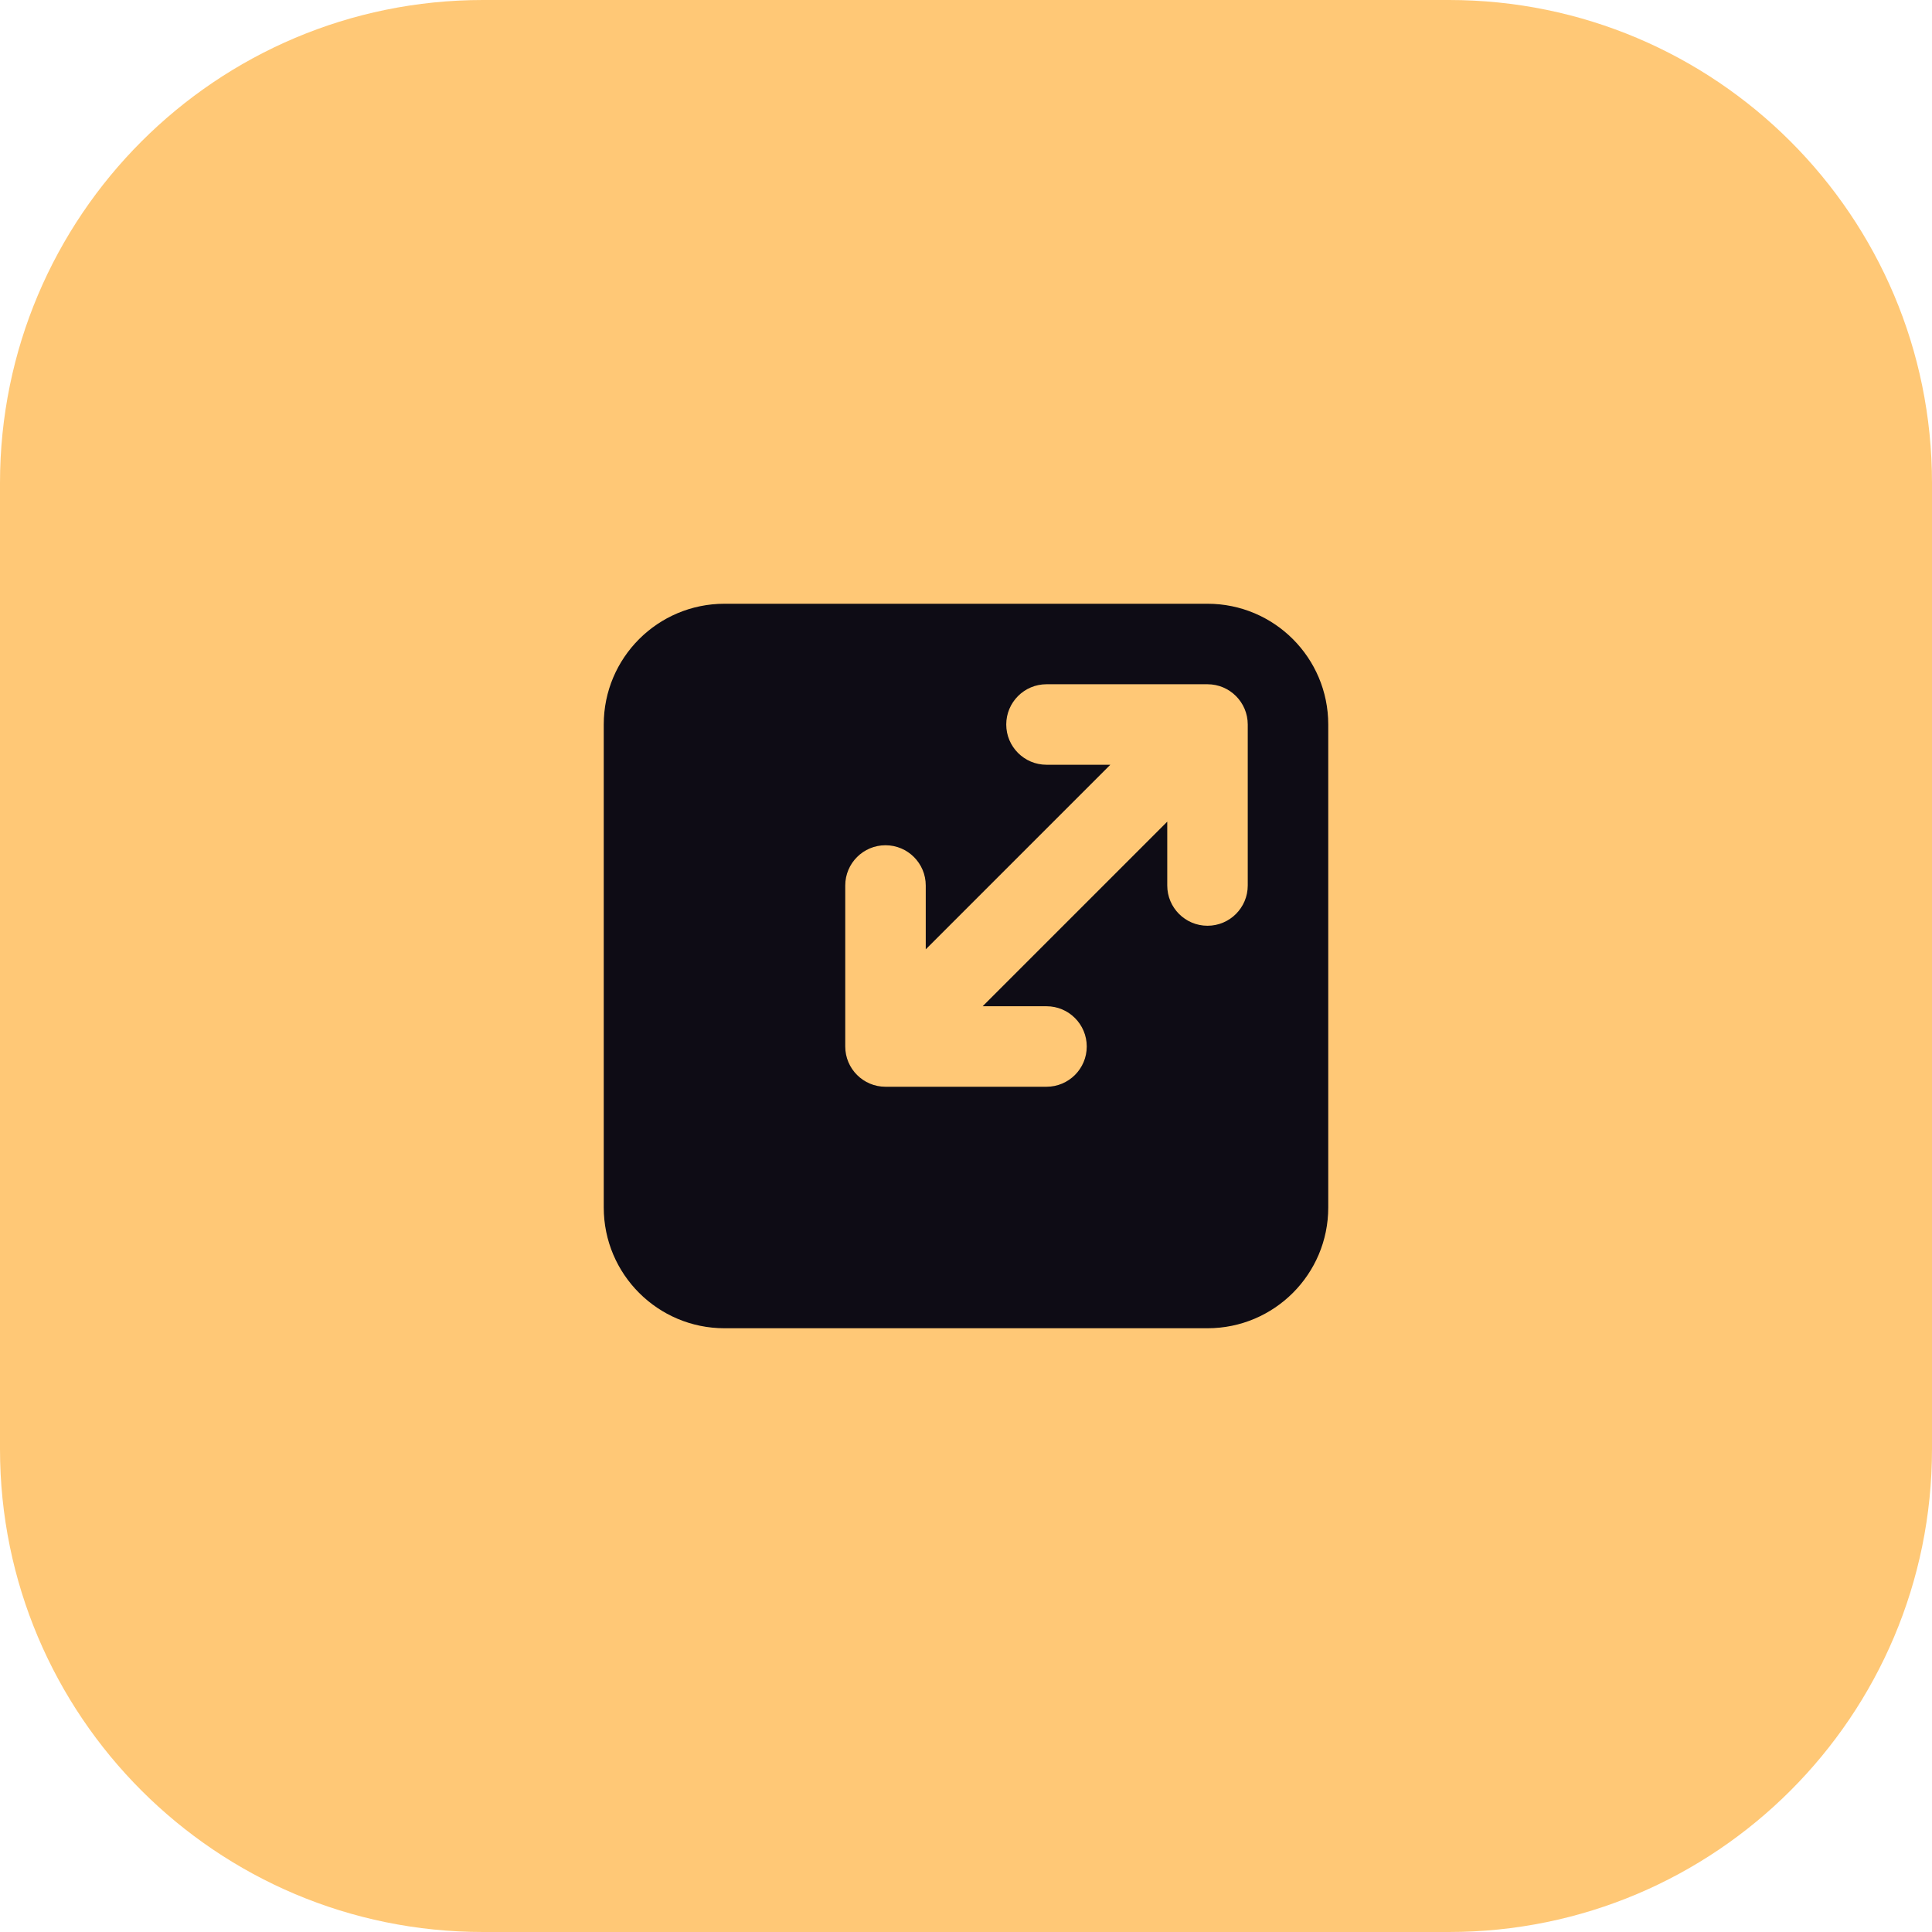
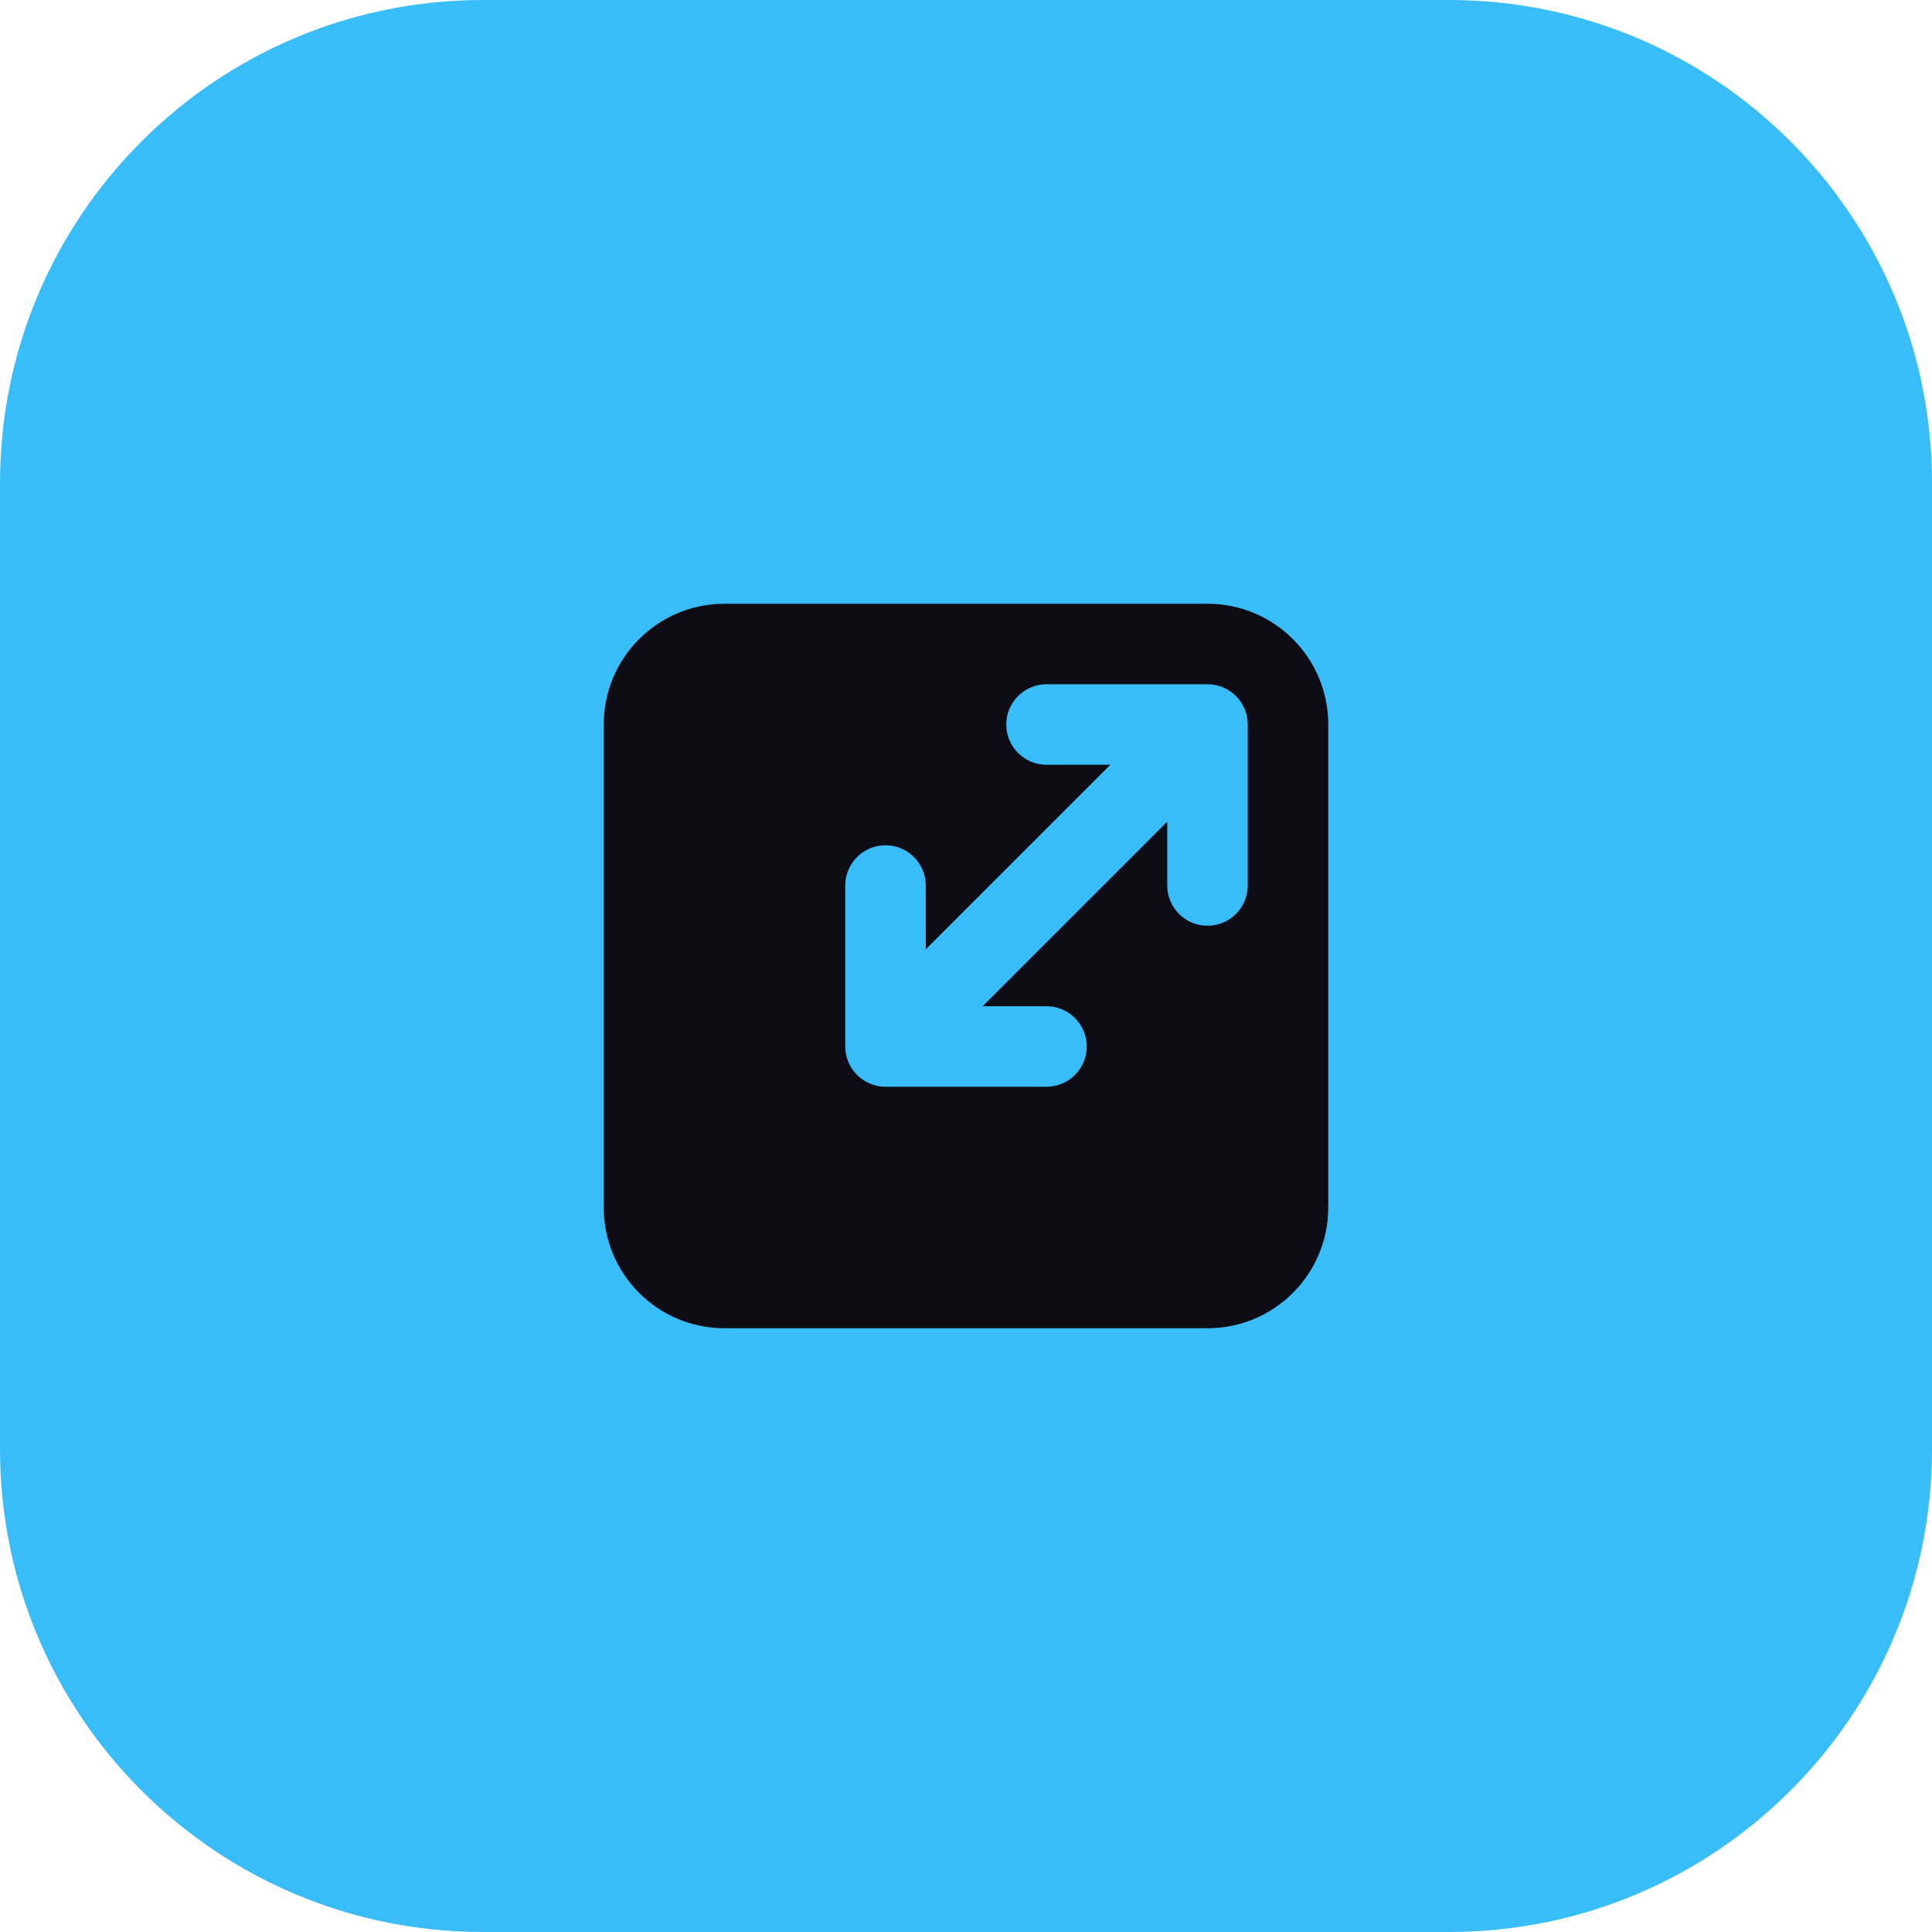
<svg xmlns="http://www.w3.org/2000/svg" width="48" height="48" viewBox="0 0 48 48" fill="none">
-   <rect width="48" height="48" rx="12" fill="#FFC876" />
+   <rect width="48" height="48" rx="12" fill="#38BDF8" />
  <path fill-rule="evenodd" clip-rule="evenodd" d="M30 33H18C16.343 33 15 31.657 15 30V18C15 16.343 16.343 15 18 15H30C31.657 15 33 16.343 33 18V30C33 31.657 31.657 33 30 33ZM29 20.414L24.414 25H26C26.552 25 27 25.448 27 26C27 26.552 26.552 27 26 27H22C21.448 27 21 26.552 21 26V22C21 21.448 21.448 21 22 21C22.552 21 23 21.448 23 22V23.586L27.586 19H26C25.448 19 25 18.552 25 18C25 17.448 25.448 17 26 17H30C30.552 17 31 17.448 31 18V22C31 22.552 30.552 23 30 23C29.448 23 29 22.552 29 22V20.414Z" fill="#0E0C15" />
</svg>
